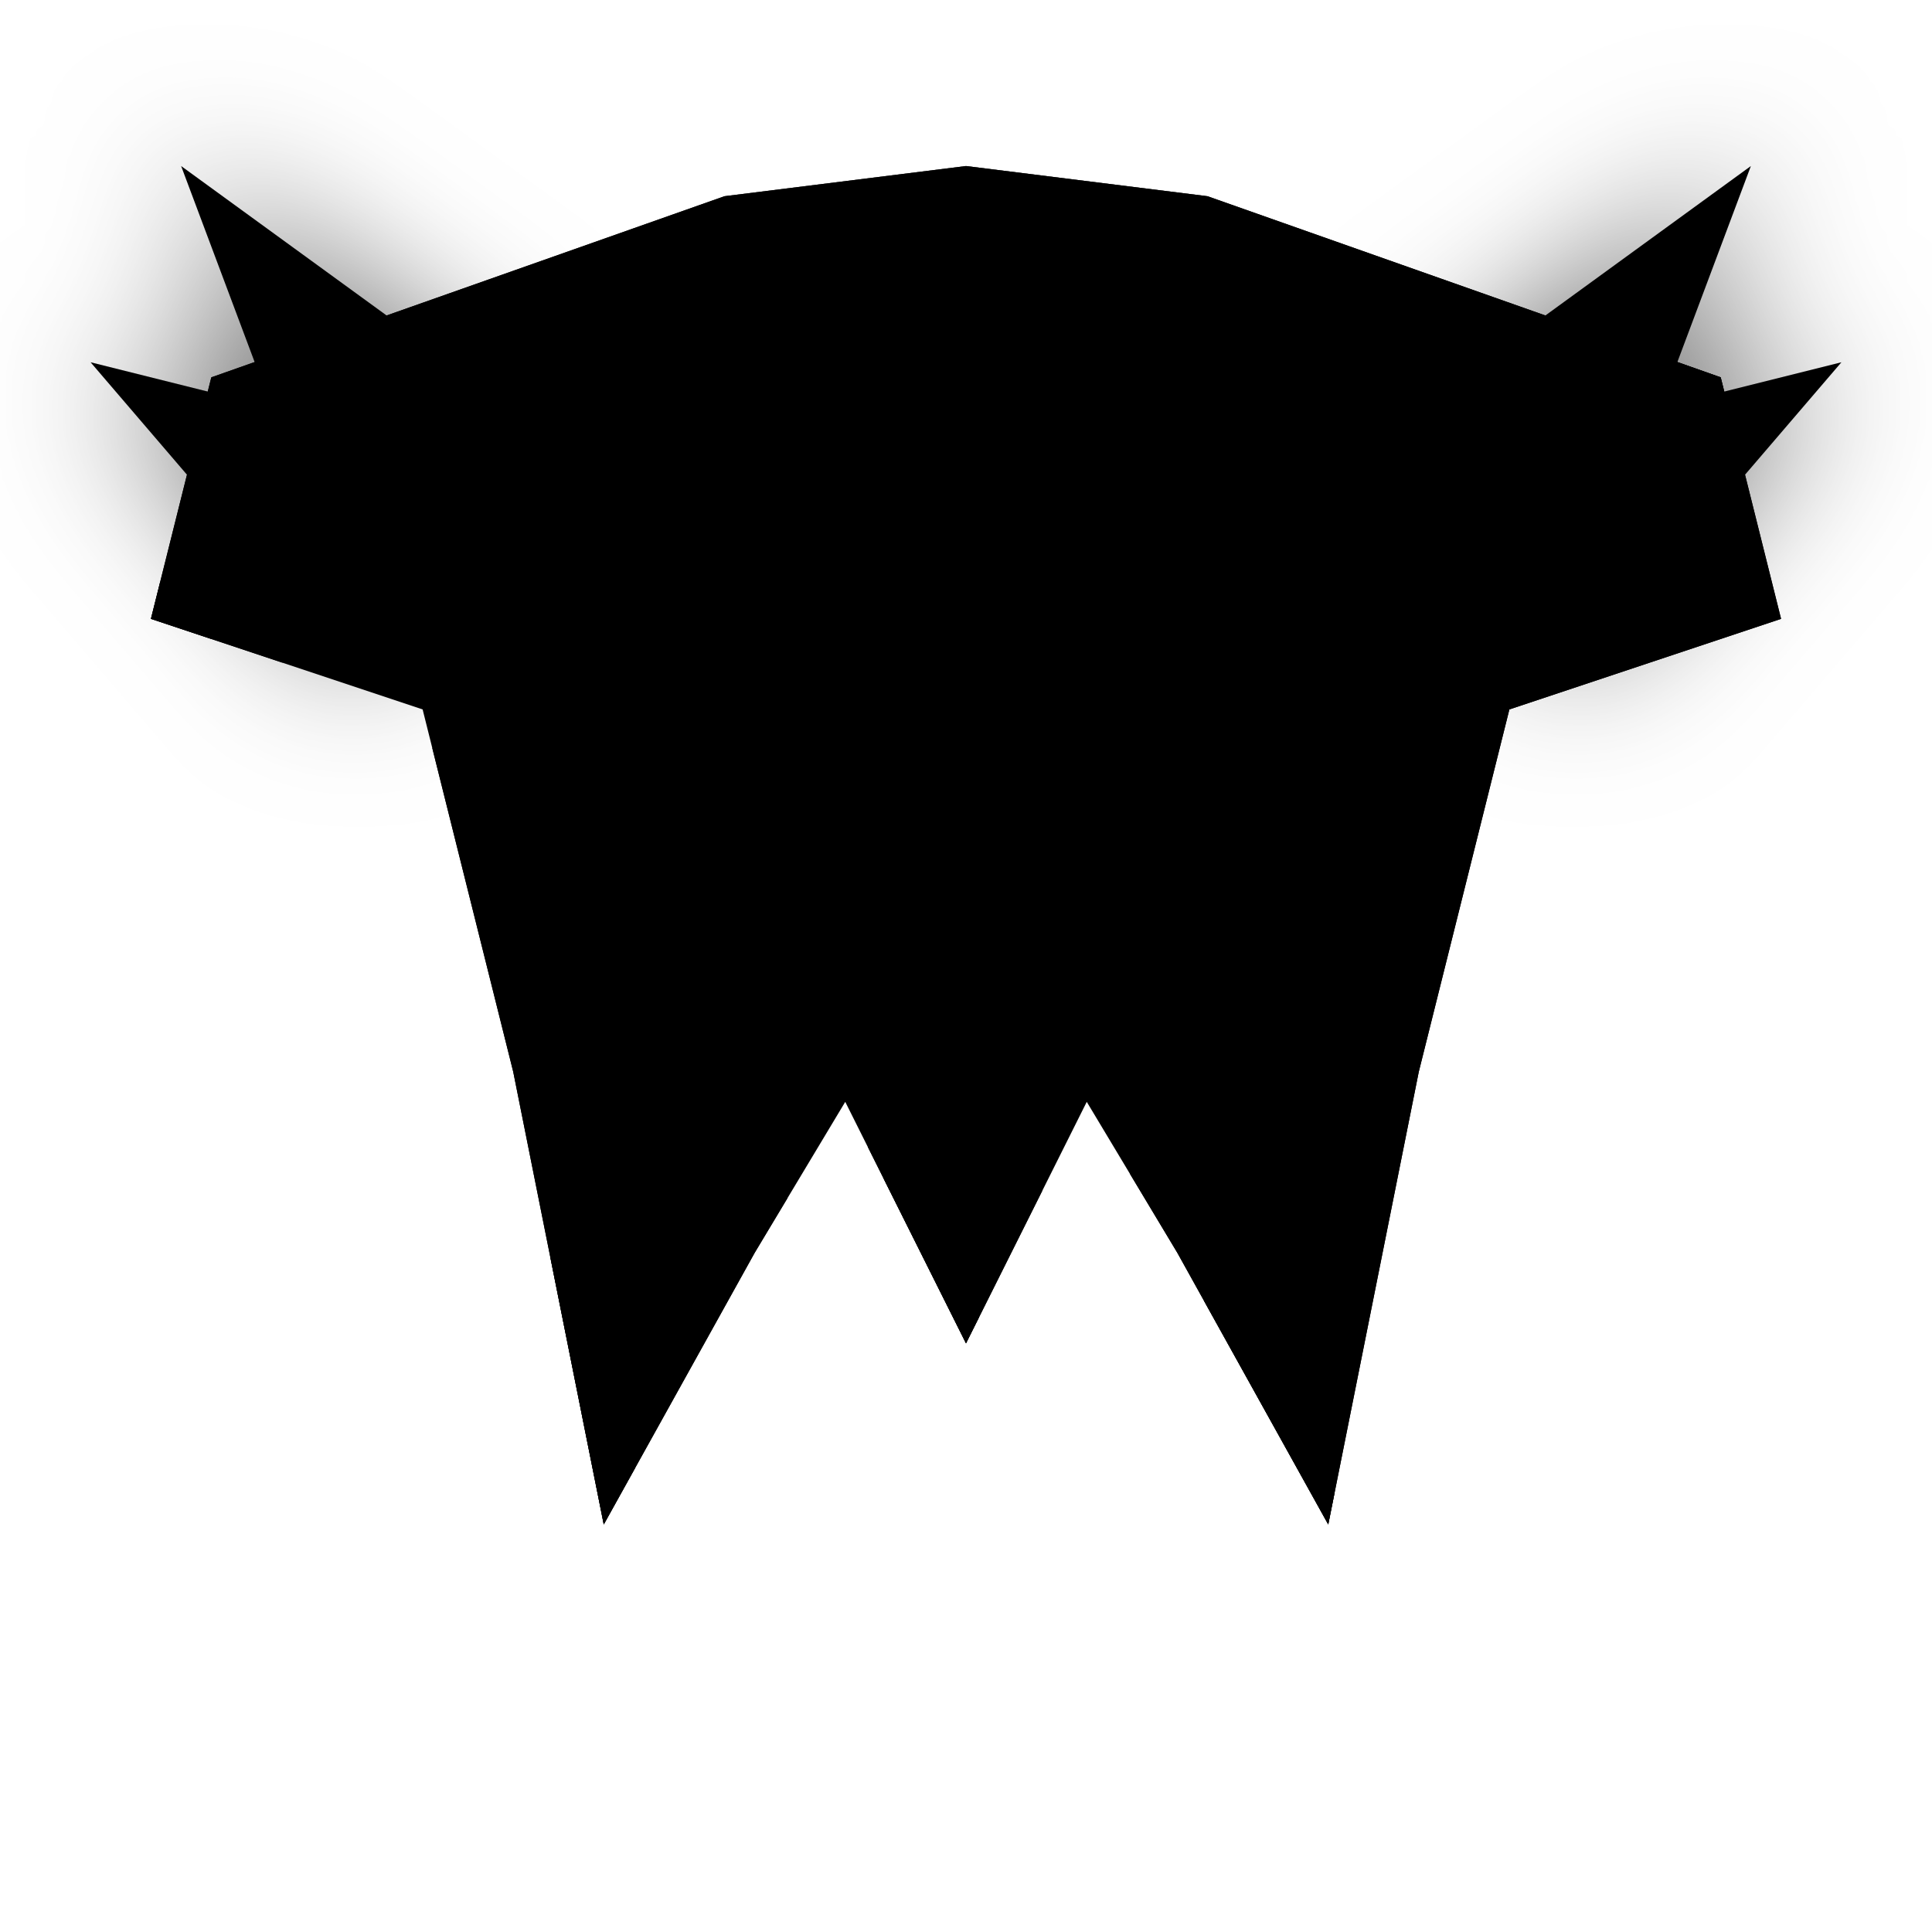
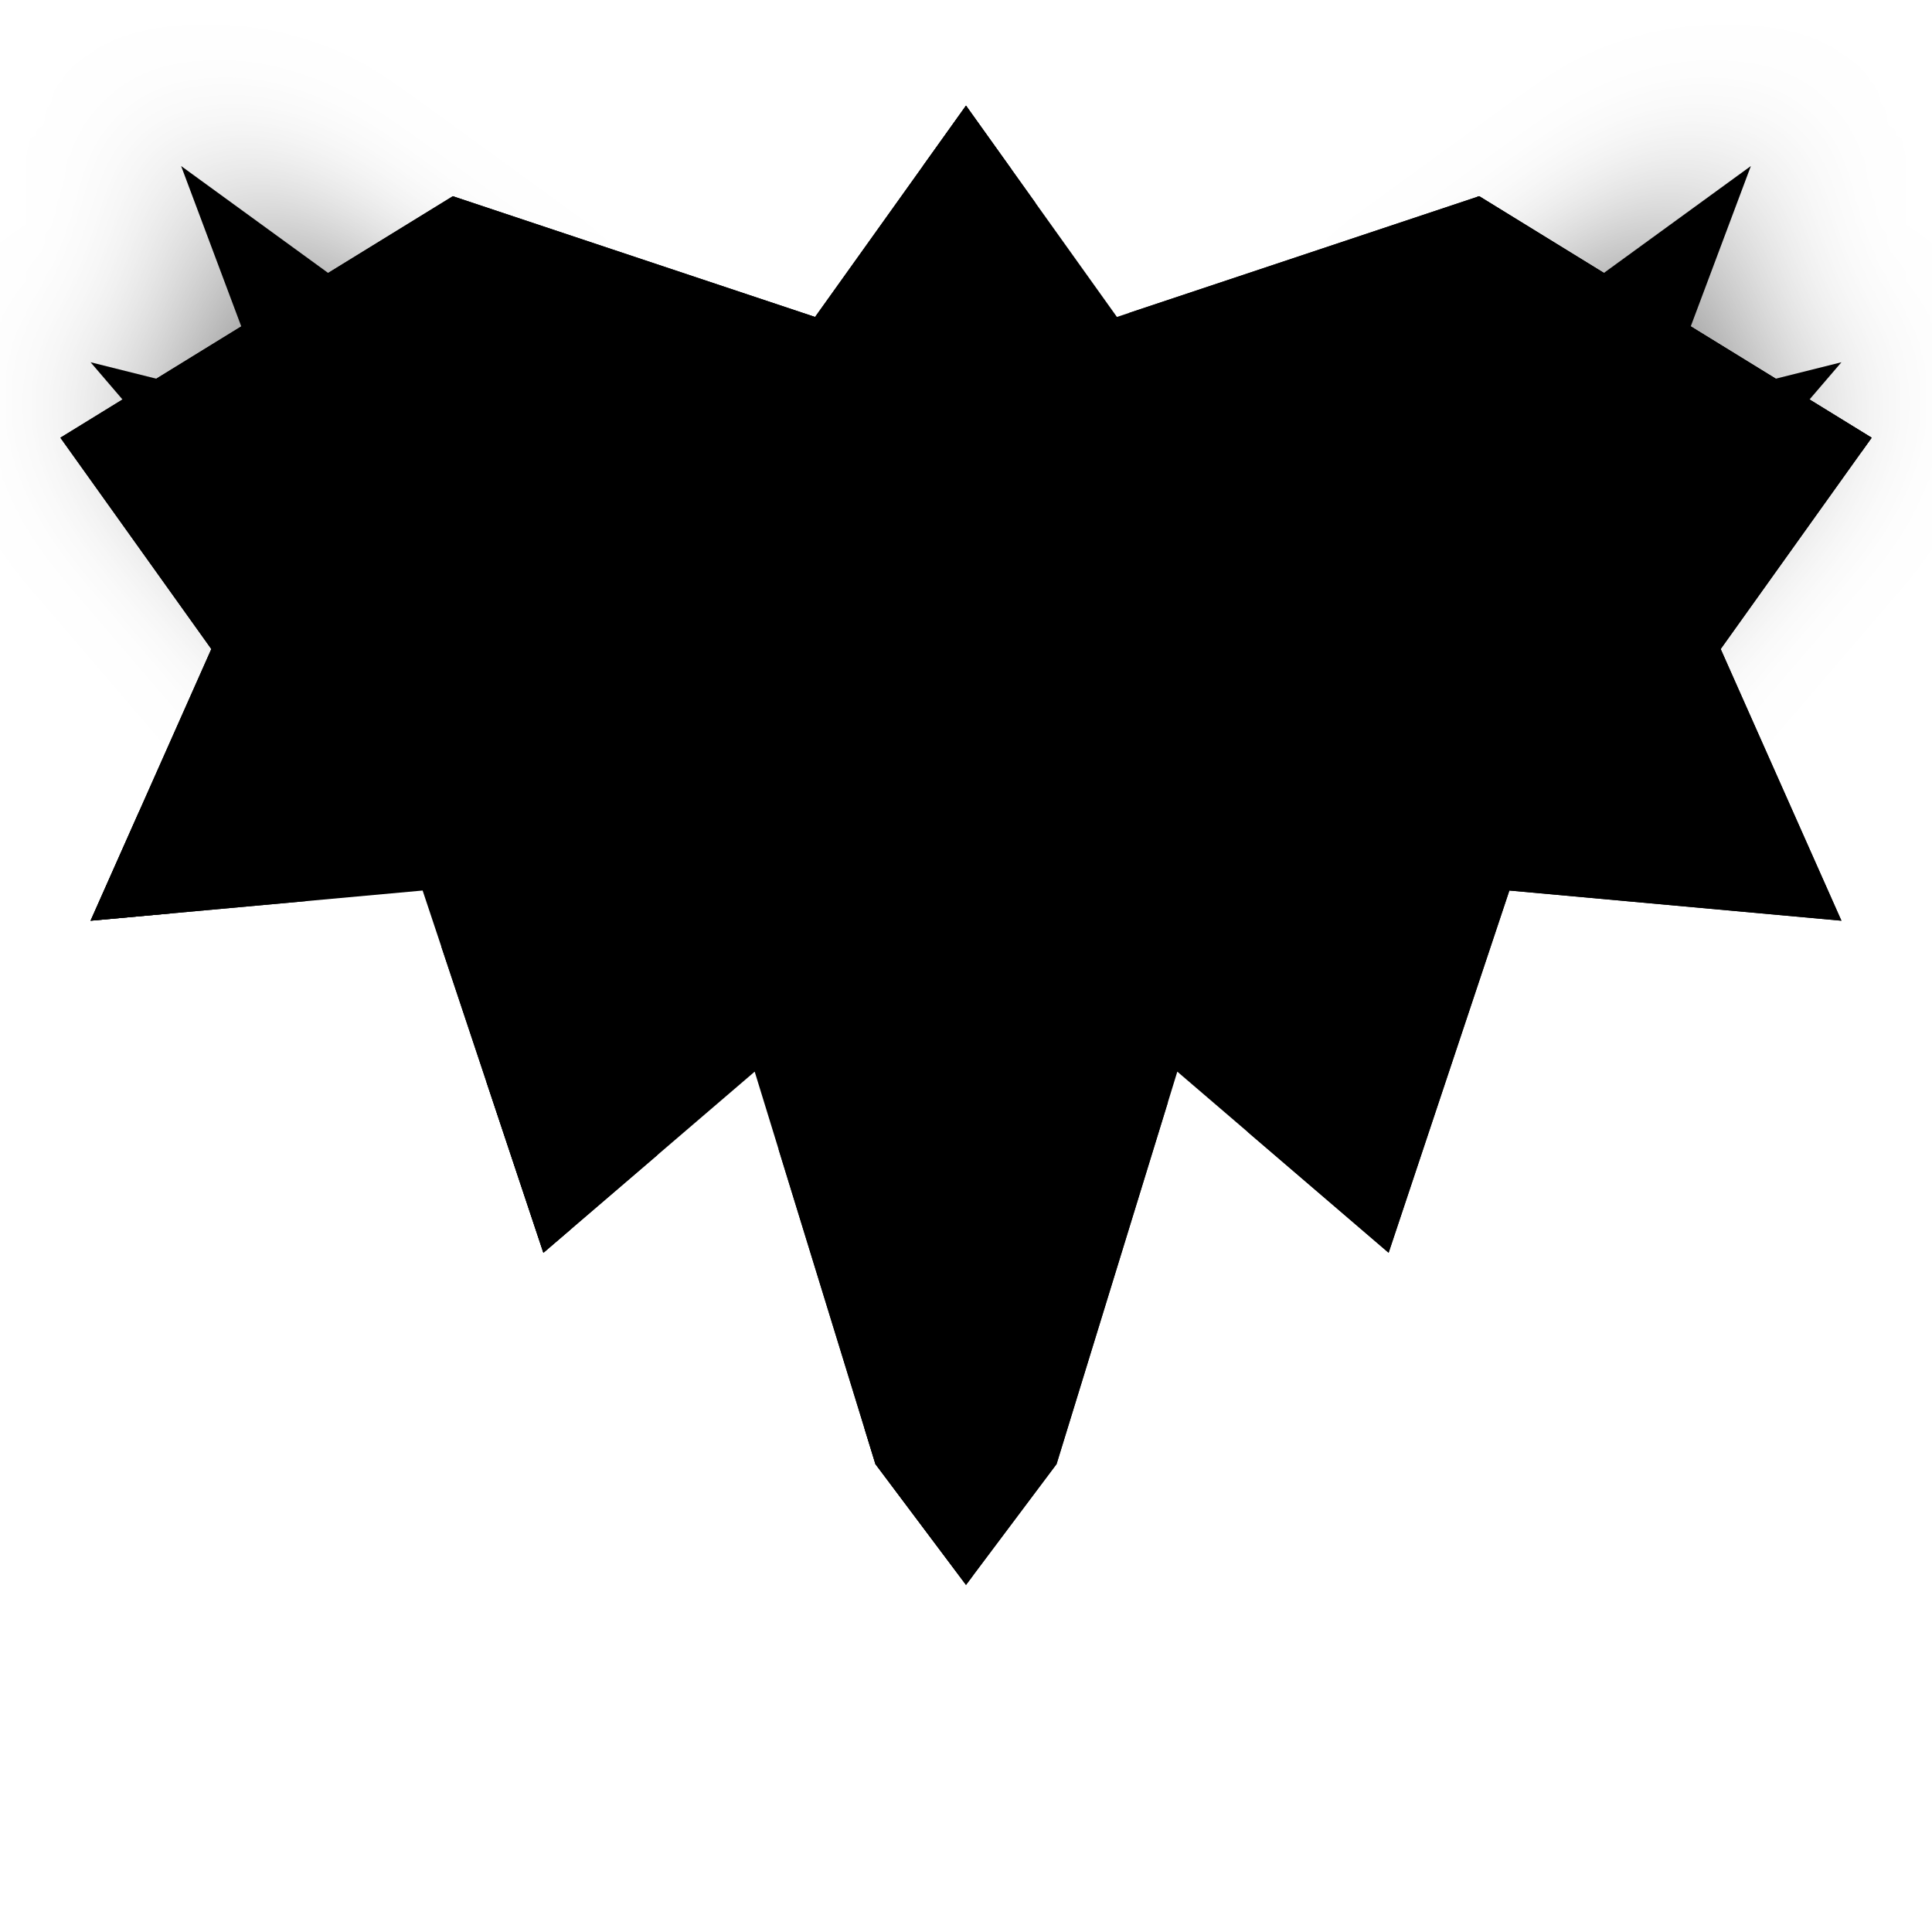
<svg xmlns="http://www.w3.org/2000/svg" width="128" height="128" viewBox="0 0 128 128">
  <defs>
    <filter id="glowS" x="-100%" y="-100%" width="300%" height="300%">
      <feGaussianBlur stdDeviation="2" />
    </filter>
    <filter id="glowM" x="-100%" y="-100%" width="300%" height="300%">
      <feGaussianBlur stdDeviation="5" />
    </filter>
    <filter id="glowL" x="-100%" y="-100%" width="300%" height="300%">
      <feGaussianBlur stdDeviation="12" />
    </filter>
  </defs>
  <g id="glow-back">
    <polygon points="34,27 12,11 18,27 6,24 24,45" fill="@SODIUM@" opacity="0.6" filter="url(#glowM)" />
    <polygon points="94,27 116,11 110,27 122,24 104,45" fill="@SODIUM@" opacity="0.6" filter="url(#glowM)" />
  </g>
  <g id="base">
-     <clipPath id="c1109">
-       <path d="M64,11 L48,13 L14,25 L10,41 L28,47 L34,71 L40,101 L50,83 L56,73 L64,89 L64,89 L72,73 L78,83 L88,101 L94,71 L100,47 L118,41 L114,25 L80,13 L64,11 Z" />
+     <clipPath id="c17">
+       <path d="M64,7 L54,21 L30,13 L4,29 L14,43 L6,61 L28,59 L36,83 L50,71 L58,97 L64,105 L64,105 L70,97 L78,71 L92,83 L100,59 L122,61 L114,43 L124,29 L98,13 L74,21 L64,7 Z" />
    </clipPath>
-     <polygon points="64,11 48,13 14,25 10,41 28,47 34,71 40,101 50,83 56,73 64,89 64,89 72,73 78,83 88,101 94,71 100,47 118,41 114,25 80,13 64,11" fill="@CHAR@" />
+     <polygon points="64,7 54,21 30,13 4,29 14,43 6,61 28,59 36,83 50,71 58,97 64,105 64,105 70,97 78,71 92,83 100,59 122,61 114,43 124,29 98,13 74,21 64,7" fill="@CHAR@" />
  </g>
  <g id="shadow">
-     <path d="M64,11 L48,13 L14,25 L10,41 L28,47 L34,71 L40,101 L50,83 L56,73 L64,89 L64,89 L72,73 L78,83 L88,101 L94,71 L100,47 L118,41 L114,25 L80,13 L64,11 Z M54,5 L38,7 L4,19 L0,35 L18,41 L24,65 L30,95 L40,77 L46,67 L54,83 L54,83 L62,67 L68,77 L78,95 L84,65 L90,41 L108,35 L104,19 L70,7 L54,5 Z" fill="@CHAR_SH@" fill-rule="evenodd" clip-path="url(#c1109)" />
+     <path d="M64,7 L54,21 L30,13 L4,29 L14,43 L6,61 L28,59 L36,83 L50,71 L58,97 L64,105 L64,105 L70,97 L78,71 L92,83 L100,59 L122,61 L114,43 L124,29 L98,13 L74,21 L64,7 Z M54,1 L44,15 L20,7 L-6,23 L4,37 L-4,55 L18,53 L26,77 L40,65 L48,91 L54,99 L54,99 L60,91 L68,65 L82,77 L90,53 L112,55 L104,37 L114,23 L88,7 L64,15 L54,1 Z" fill="@CHAR_SH@" fill-rule="evenodd" clip-path="url(#c17)" />
  </g>
  <g id="highlight">
-     <path d="M64,11 L48,13 L14,25 L10,41 L28,47 L34,71 L40,101 L50,83 L56,73 L64,89 L64,89 L72,73 L78,83 L88,101 L94,71 L100,47 L118,41 L114,25 L80,13 L64,11 Z M67.5,14.5 L51.5,16.5 L17.5,28.5 L13.5,44.5 L31.5,50.5 L37.5,74.5 L43.5,104.5 L53.5,86.5 L59.5,76.5 L67.5,92.5 L67.5,92.5 L75.5,76.5 L81.5,86.5 L91.5,104.5 L97.5,74.5 L103.5,50.5 L121.5,44.5 L117.5,28.5 L83.5,16.5 L67.5,14.5 Z" fill="@CHAR_HI@" fill-rule="evenodd" clip-path="url(#c1109)" />
+     <path d="M64,7 L54,21 L30,13 L4,29 L14,43 L6,61 L28,59 L36,83 L50,71 L58,97 L64,105 L64,105 L70,97 L78,71 L92,83 L100,59 L122,61 L114,43 L124,29 L98,13 L74,21 L64,7 Z M67.5,10.5 L57.5,24.5 L33.5,16.5 L7.5,32.5 L17.5,46.5 L9.5,64.5 L31.5,62.5 L39.5,86.5 L53.5,74.5 L61.5,100.5 L67.5,108.5 L67.5,108.5 L73.5,100.5 L81.5,74.5 L95.5,86.5 L103.5,62.5 L125.5,64.5 L117.5,46.5 L127.5,32.5 L101.5,16.5 L77.5,24.5 L67.5,10.5 Z" fill="@CHAR_HI@" fill-rule="evenodd" clip-path="url(#c17)" />
  </g>
  <g id="ink">
-     <polygon points="64,11 48,13 14,25 10,41 28,47 34,71 40,101 50,83 56,73 64,89 64,89 72,73 78,83 88,101 94,71 100,47 118,41 114,25 80,13 64,11" fill="none" stroke="@INK@" stroke-width="4" stroke-linejoin="round" />
+     <polygon points="64,7 54,21 30,13 4,29 14,43 6,61 28,59 36,83 50,71 58,97 64,105 64,105 70,97 78,71 92,83 100,59 122,61 114,43 124,29 98,13 74,21 64,7" fill="none" stroke="@INK@" stroke-width="4" stroke-linejoin="round" />
    <polyline points="44,27 56,31" fill="none" stroke="@INK@" stroke-width="5" stroke-linejoin="round" stroke-linecap="round" />
    <polyline points="84,27 72,31" fill="none" stroke="@INK@" stroke-width="5" stroke-linejoin="round" stroke-linecap="round" />
    <polyline points="36,53 44,69" fill="none" stroke="@INK@" stroke-width="5" stroke-linejoin="round" stroke-linecap="round" />
    <polyline points="92,53 84,69" fill="none" stroke="@INK@" stroke-width="5" stroke-linejoin="round" stroke-linecap="round" />
    <polyline points="64,15 64,39" fill="none" stroke="@INK@" stroke-width="2" stroke-linejoin="round" stroke-linecap="round" />
    <polygon points="52,41 76,41 72,53 56,53" fill="@INK@" />
    <polygon points="69.7,65.3 69.7,76.7 58.3,76.7 58.3,65.3" fill="@INK@" />
  </g>
  <g id="glow">
    <polygon points="34,27 12,11 18,27 6,24 24,45" fill="@SODIUM@" />
    <polygon points="29.5,28.8 17.4,20 20.7,28.8 14.1,27.1 24,38.7" fill="@AMBER@" />
    <polygon points="34,27 12,11 18,27 6,24 24,45" fill="none" stroke="@INK@" stroke-width="2" stroke-linejoin="round" />
    <polygon points="94,27 116,11 110,27 122,24 104,45" fill="@SODIUM@" />
    <polygon points="98.5,28.8 110.6,20 107.3,28.8 113.9,27.1 104,38.7" fill="@AMBER@" />
    <polygon points="94,27 116,11 110,27 122,24 104,45" fill="none" stroke="@INK@" stroke-width="2" stroke-linejoin="round" />
    <polyline points="44,27 56,31" fill="none" stroke="@SODIUM_SH@" stroke-width="2.4" stroke-linejoin="round" stroke-linecap="round" />
    <polyline points="84,27 72,31" fill="none" stroke="@SODIUM_SH@" stroke-width="2.4" stroke-linejoin="round" stroke-linecap="round" />
    <polyline points="36,53 44,69" fill="none" stroke="@SODIUM_SH@" stroke-width="2.4" stroke-linejoin="round" stroke-linecap="round" />
    <polyline points="92,53 84,69" fill="none" stroke="@SODIUM_SH@" stroke-width="2.4" stroke-linejoin="round" stroke-linecap="round" />
    <polygon points="55,42.5 73,42.5 70,51.5 58,51.5" fill="@MAGENTA_SH@" />
    <polygon points="67.2,67.8 67.2,74.2 60.8,74.2 60.8,67.8" fill="@SODIUM_SH@" />
    <polygon points="65,70 65,72 63,72 63,70" fill="@SODIUM@" />
    <polygon points="69.7,65.3 69.7,76.7 58.3,76.7 58.3,65.3" fill="none" stroke="@INK@" stroke-width="2.5" stroke-linejoin="round" />
  </g>
</svg>
